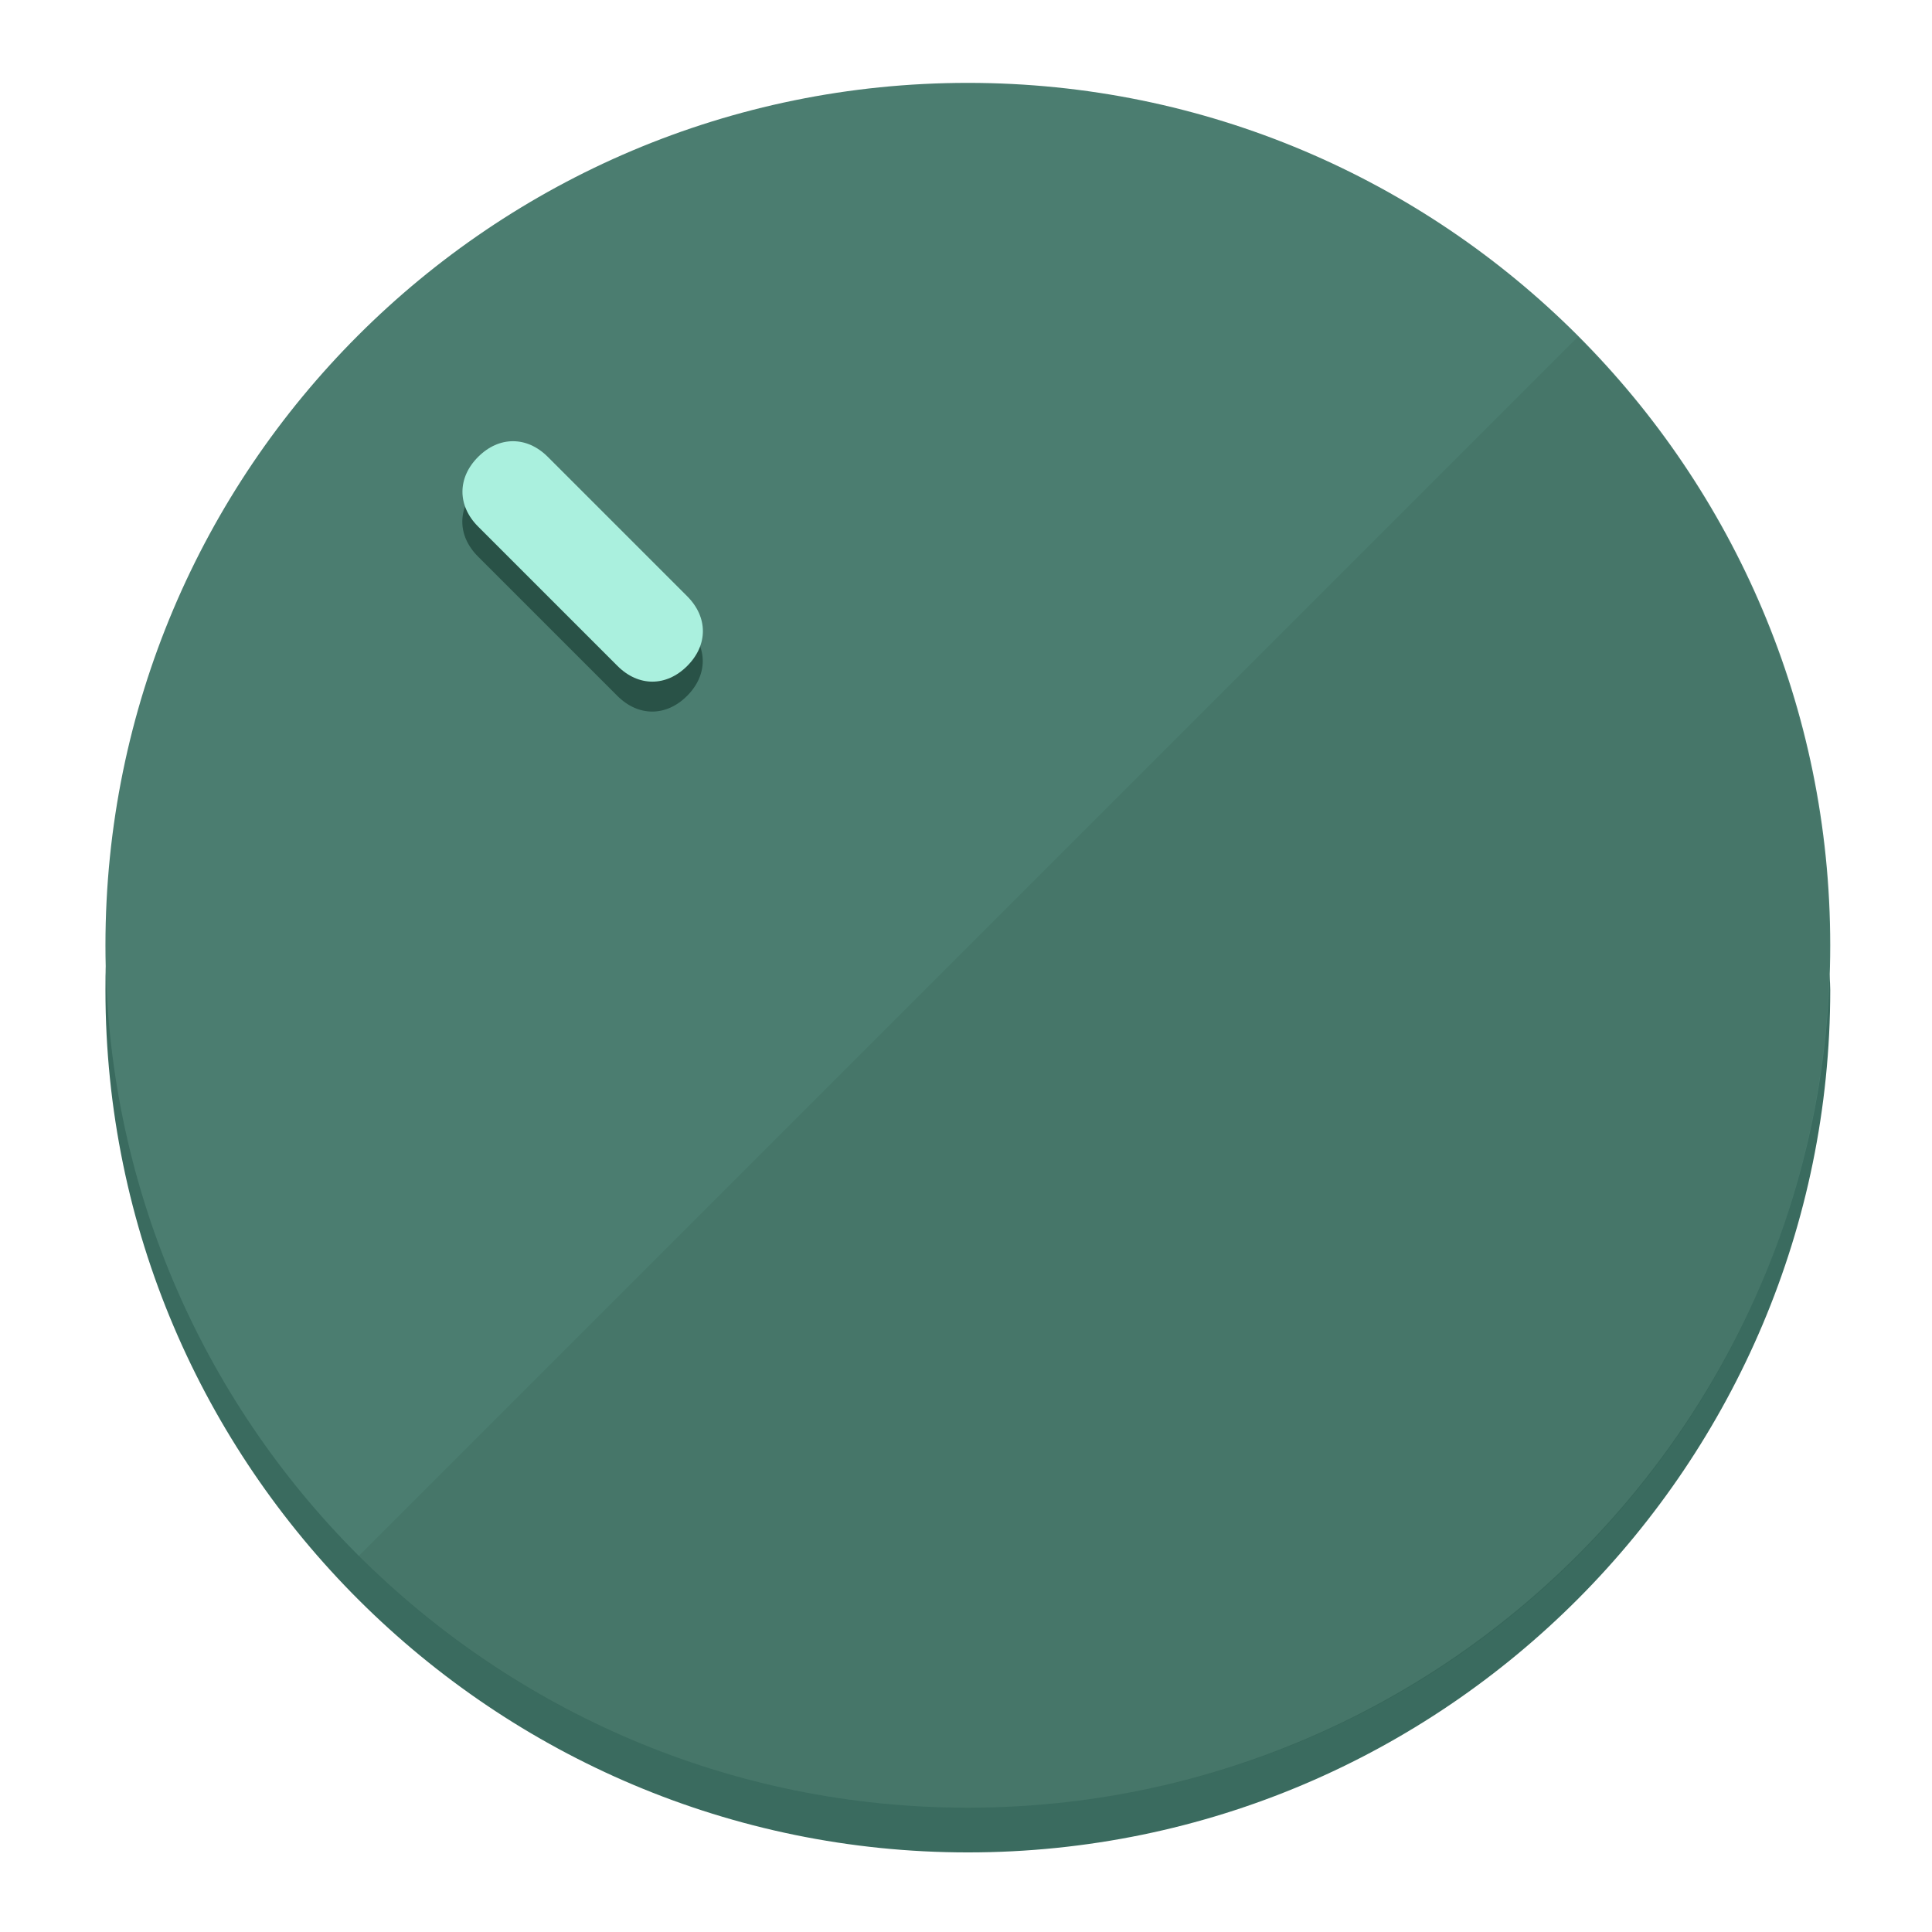
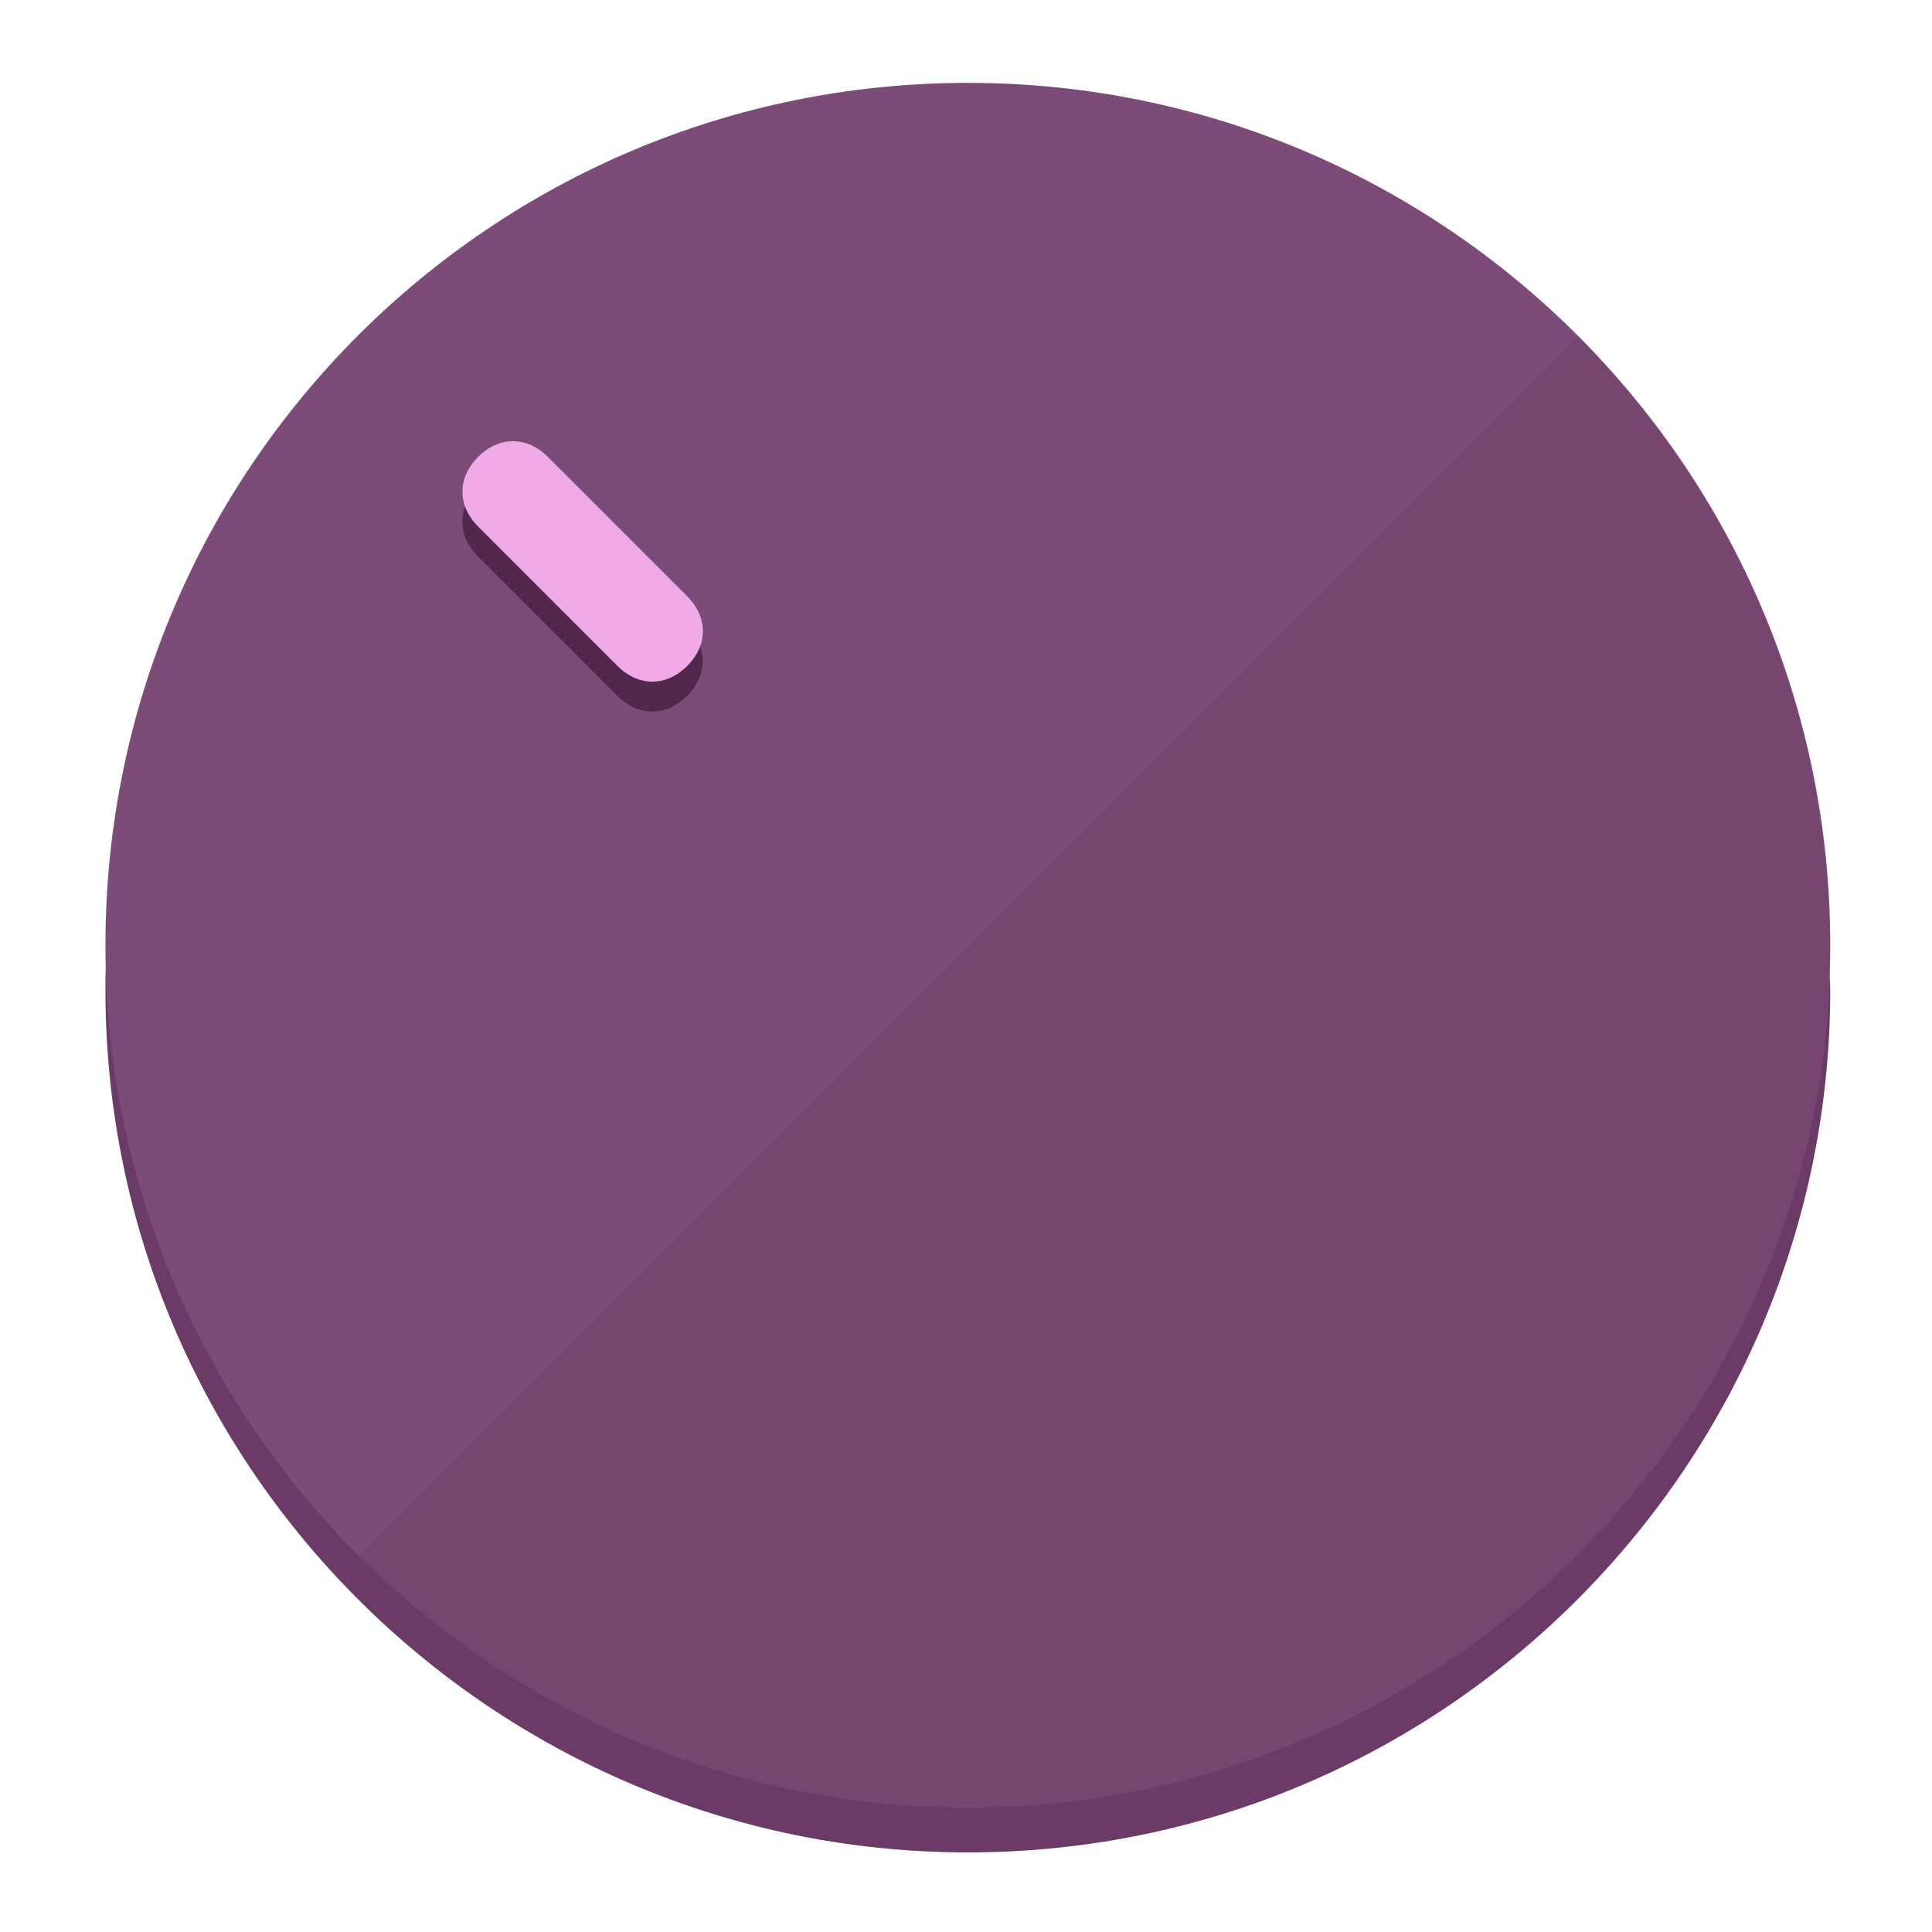
<svg xmlns="http://www.w3.org/2000/svg" height="120px" width="120px" version="1.1" id="Layer_1" viewBox="0 0 496.8 496.8" xml:space="preserve">
  <defs id="defs23" />
  <g id="g3158">
-     <path style="display:inline;fill:#3A6B5F;fill-opacity:1;stroke-width:1.584" d="m 248.875,445.92 c 116.582,0 212.89,-91.238 220.493,-205.286 0,5.069 1.267,8.87 1.267,13.939 0,121.651 -98.842,221.76 -221.76,221.76 -121.651,0 -221.76,-98.842 -221.76,-221.76 0,-5.069 0,-8.87 1.267,-13.939 7.603,114.048 103.91,205.286 220.493,205.286 z" id="path8" />
-     <circle style="display:inline;fill:#4B7D70;fill-opacity:1;stroke-width:1.584" cx="248.875" cy="243.071" r="221.76" id="circle12" />
-     <path style="display:inline;fill:#295247;fill-opacity:0.154;stroke-width:1.587" d="m 405.744,86.606 c 86.308,86.308 86.308,227.193 0,313.5 -86.308,86.308 -227.193,86.308 -313.5,0" id="path14" />
+     <path style="display:inline;fill:#6B3A66;fill-opacity:1;stroke-width:1.584" d="m 248.875,445.92 c 116.582,0 212.89,-91.238 220.493,-205.286 0,5.069 1.267,8.87 1.267,13.939 0,121.651 -98.842,221.76 -221.76,221.76 -121.651,0 -221.76,-98.842 -221.76,-221.76 0,-5.069 0,-8.87 1.267,-13.939 7.603,114.048 103.91,205.286 220.493,205.286 z" id="path8" />
+     <circle style="display:inline;fill:#7D4B77;fill-opacity:1;stroke-width:1.584" cx="248.875" cy="243.071" r="221.76" id="circle12" />
+     <path style="display:inline;fill:#52294D;fill-opacity:0.154;stroke-width:1.587" d="m 405.744,86.606 c 86.308,86.308 86.308,227.193 0,313.5 -86.308,86.308 -227.193,86.308 -313.5,0" id="path14" />
  </g>
  <g id="g3198">
    <circle style="display:none;fill:#000000;fill-opacity:0;stroke-width:1.584" cx="3.454" cy="347.932" r="221.76" id="circle12-3" transform="rotate(-45)" />
-     <path style="display:inline;fill:#295247;fill-opacity:1;stroke-width:1.584" d="m 176.674,161.024 c 5.376,5.376 5.376,12.545 -1e-5,17.921 v 0 c -5.376,5.376 -12.545,5.376 -17.921,0 L 122.911,143.103 c -5.376,-5.376 -5.376,-12.545 10e-6,-17.921 v 0 c 5.376,-5.376 12.545,-5.376 17.921,0 z" id="path3789" />
-     <path style="display:inline;fill:#AAF0DE;stroke-width:1.584" d="m 176.711,153.328 c 5.376,5.376 5.376,12.545 -1e-5,17.921 v 0 c -5.376,5.376 -12.545,5.376 -17.921,0 l -35.842,-35.842 c -5.376,-5.376 -5.376,-12.545 0,-17.921 v 0 c 5.376,-5.376 12.545,-5.376 17.921,0 z" id="path915" />
+     <path style="display:inline;fill:#52294D;fill-opacity:1;stroke-width:1.584" d="m 176.674,161.024 c 5.376,5.376 5.376,12.545 -1e-5,17.921 v 0 c -5.376,5.376 -12.545,5.376 -17.921,0 L 122.911,143.103 c -5.376,-5.376 -5.376,-12.545 10e-6,-17.921 v 0 c 5.376,-5.376 12.545,-5.376 17.921,0 z" id="path3789" />
+     <path style="display:inline;fill:#F0AAE8;stroke-width:1.584" d="m 176.711,153.328 c 5.376,5.376 5.376,12.545 -1e-5,17.921 v 0 c -5.376,5.376 -12.545,5.376 -17.921,0 l -35.842,-35.842 c -5.376,-5.376 -5.376,-12.545 0,-17.921 v 0 c 5.376,-5.376 12.545,-5.376 17.921,0 z" id="path915" />
  </g>
</svg>
